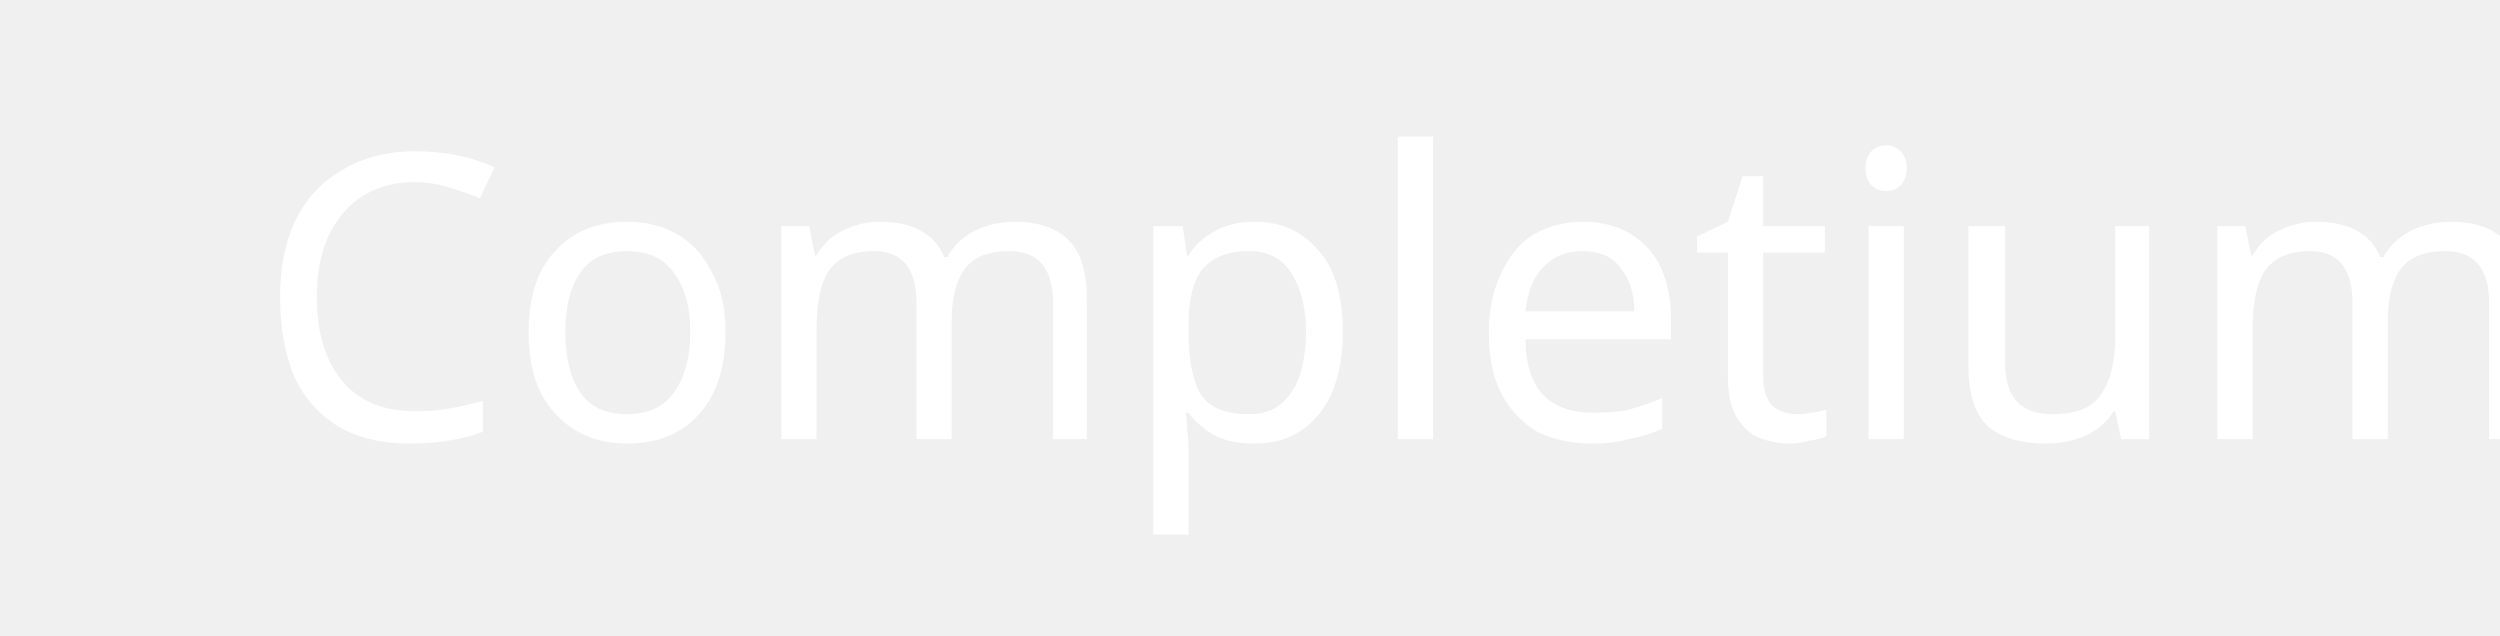
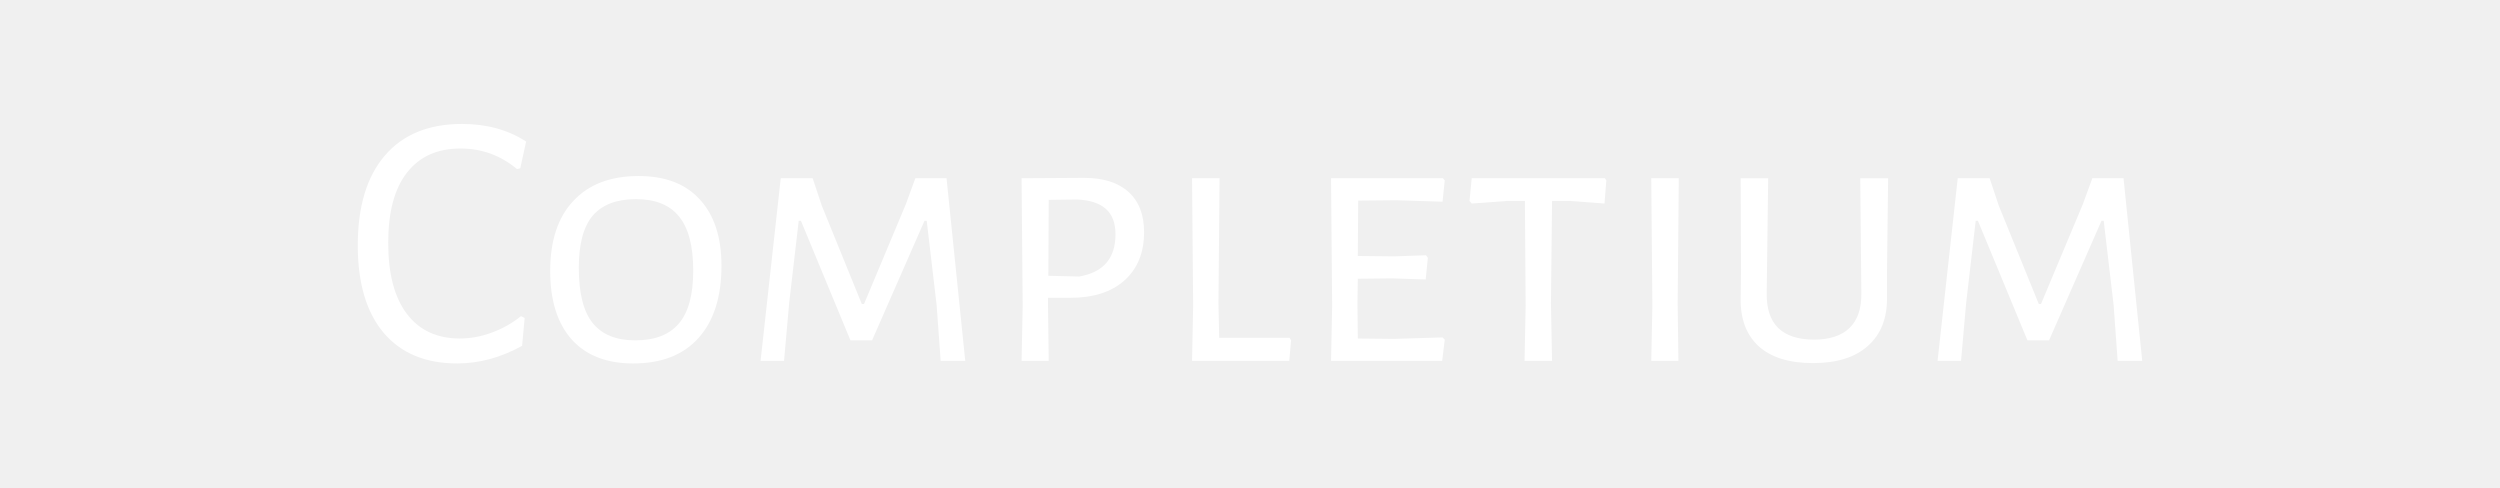
- <svg xmlns="http://www.w3.org/2000/svg" id="svg8" version="1.1" viewBox="0 0 26.596 6.764" height="6.764mm" width="26.596mm">
+ <svg xmlns="http://www.w3.org/2000/svg" id="svg8" version="1.1" viewBox="0 0 170.152 33.172" height="33.172mm" width="170.152mm">
  <defs id="defs2" />
-   <g transform="translate(-25.55147,-74.17208)" id="layer1">
-     <text id="text835" y="78.845" x="28.264" style="font-size:4.233px;line-height:1.25;font-family:'Alegreya Sans SC';-inkscape-font-specification:'Alegreya Sans SC';stroke-width:0.265" xml:space="preserve">
-       <tspan style="font-size:4.233px;fill:#ffffff;stroke-width:0.265" y="78.845" x="28.264" id="tspan833">Completium</tspan>
-     </text>
+   <g transform="translate(-36.70421,-47.31415)" id="layer1">
+     <g transform="matrix(0.491401,0,0,0.491401,43.01843,32.49965)" style="font-size:50.8px;line-height:1.25;font-family:'Alegreya Sans SC';-inkscape-font-specification:'Alegreya Sans SC';fill:#ffffff;stroke-width:0.265" id="text835" aria-label="Completium">
+       <path id="path837" style="fill:#ffffff;stroke-width:0.265" d="m 51.131,47.314 q 5.131,0 8.89,2.438 l -0.813,3.708 -0.457,0.102 q -3.404,-2.845 -7.823,-2.845 -4.826,0 -7.417,3.353 -2.591,3.302 -2.591,9.703 0,6.452 2.591,9.855 2.591,3.404 7.315,3.404 2.235,0 4.42,-0.813 2.235,-0.813 4.064,-2.286 l 0.508,0.254 -0.356,3.861 q -4.42,2.438 -8.992,2.438 -6.553,0 -10.16,-4.216 -3.607,-4.267 -3.607,-12.141 0,-8.077 3.759,-12.446 3.759,-4.369 10.668,-4.369 z" />
+       <path id="path839" style="fill:#ffffff;stroke-width:0.265" d="m 75.596,54.528 q 5.537,0 8.484,3.251 2.997,3.251 2.997,9.195 0,6.452 -3.2,10.008 -3.15,3.505 -9.042,3.505 -5.486,0 -8.484,-3.302 -2.997,-3.353 -2.997,-9.5 0,-6.299 3.2,-9.703 3.2,-3.454 9.042,-3.454 z m -0.356,3.2 q -4.013,0 -5.994,2.286 -1.93,2.286 -1.93,7.214 0,5.283 1.93,7.671 1.93,2.388 5.893,2.388 4.064,0 6.045,-2.337 1.981,-2.337 1.981,-7.315 0,-5.131 -1.981,-7.518 -1.93,-2.388 -5.944,-2.388 z" />
+       <path id="path841" style="fill:#ffffff;stroke-width:0.265" d="m 120.84,80.131 h -3.404 l -0.559,-7.722 -1.372,-11.684 h -0.305 l -7.264,16.561 h -2.997 l -6.858,-16.561 h -0.305 l -1.321,11.379 -0.711,8.026 h -3.251 l 2.794,-25.298 h 4.42 l 1.27,3.81 5.537,13.614 h 0.305 l 5.791,-13.818 1.321,-3.607 h 4.318 z" />
+       <path id="path843" style="fill:#ffffff;stroke-width:0.265" d="m 137.279,54.782 q 4.013,0 6.147,1.93 2.184,1.93 2.184,5.588 0,4.267 -2.743,6.706 -2.692,2.388 -7.468,2.388 h -3.099 v 0.813 l 0.102,7.925 h -3.759 l 0.152,-7.62 -0.152,-17.678 z m -0.66,13.665 q 5.029,-0.864 5.029,-5.842 0,-2.388 -1.372,-3.556 -1.321,-1.168 -4.013,-1.27 l -3.861,0.051 -0.051,10.516 z" />
+       <path id="path845" style="fill:#ffffff;stroke-width:0.265" d="m 165.97,77.286 -0.254,2.845 h -13.462 l 0.152,-7.62 -0.152,-17.678 h 3.81 l -0.152,17.374 0.102,4.724 h 9.754 z" />
+       <path id="path847" style="fill:#ffffff;stroke-width:0.265" d="m 186.948,76.88 0.305,0.305 -0.356,2.946 h -15.392 l 0.152,-7.62 -0.152,-17.678 h 15.494 l 0.254,0.305 -0.305,2.946 -6.401,-0.203 -5.283,0.051 -0.051,7.671 5.029,0.051 4.42,-0.152 0.254,0.356 -0.305,2.997 -4.674,-0.152 -4.724,0.051 -0.051,3.454 0.051,4.826 4.978,0.051 z" />
+       <path id="path849" style="fill:#ffffff;stroke-width:0.265" d="m 209.633,55.137 -0.254,3.2 -4.724,-0.356 h -2.54 l -0.152,14.224 0.152,7.925 h -3.81 l 0.152,-7.62 -0.102,-14.529 h -2.54 l -4.826,0.356 -0.305,-0.356 0.305,-3.15 h 18.44 z" />
+       <path id="path851" style="fill:#ffffff;stroke-width:0.265" d="m 219.514,72.206 0.102,7.925 h -3.759 l 0.152,-7.62 -0.152,-17.678 h 3.81 z" />
+       <path id="path853" style="fill:#ffffff;stroke-width:0.265" d="m 248.508,67.685 v 3.658 q 0.051,4.318 -2.642,6.706 -2.642,2.388 -7.62,2.388 -4.928,0 -7.518,-2.337 -2.591,-2.388 -2.489,-6.756 l 0.051,-3.861 -0.051,-12.649 h 3.81 l -0.203,15.9 q -0.051,3.2 1.575,4.826 1.676,1.626 4.978,1.626 3.251,0 4.928,-1.626 1.676,-1.626 1.626,-4.826 l -0.152,-15.9 h 3.861 z" />
+       <path id="path855" style="fill:#ffffff;stroke-width:0.265" d="m 283.857,80.131 h -3.404 l -0.559,-7.722 -1.372,-11.684 h -0.305 l -7.264,16.561 h -2.997 l -6.858,-16.561 h -0.305 l -1.321,11.379 -0.711,8.026 h -3.251 l 2.794,-25.298 h 4.42 l 1.27,3.81 5.537,13.614 h 0.305 l 5.791,-13.818 1.321,-3.607 h 4.318 z" />
+     </g>
  </g>
</svg>
